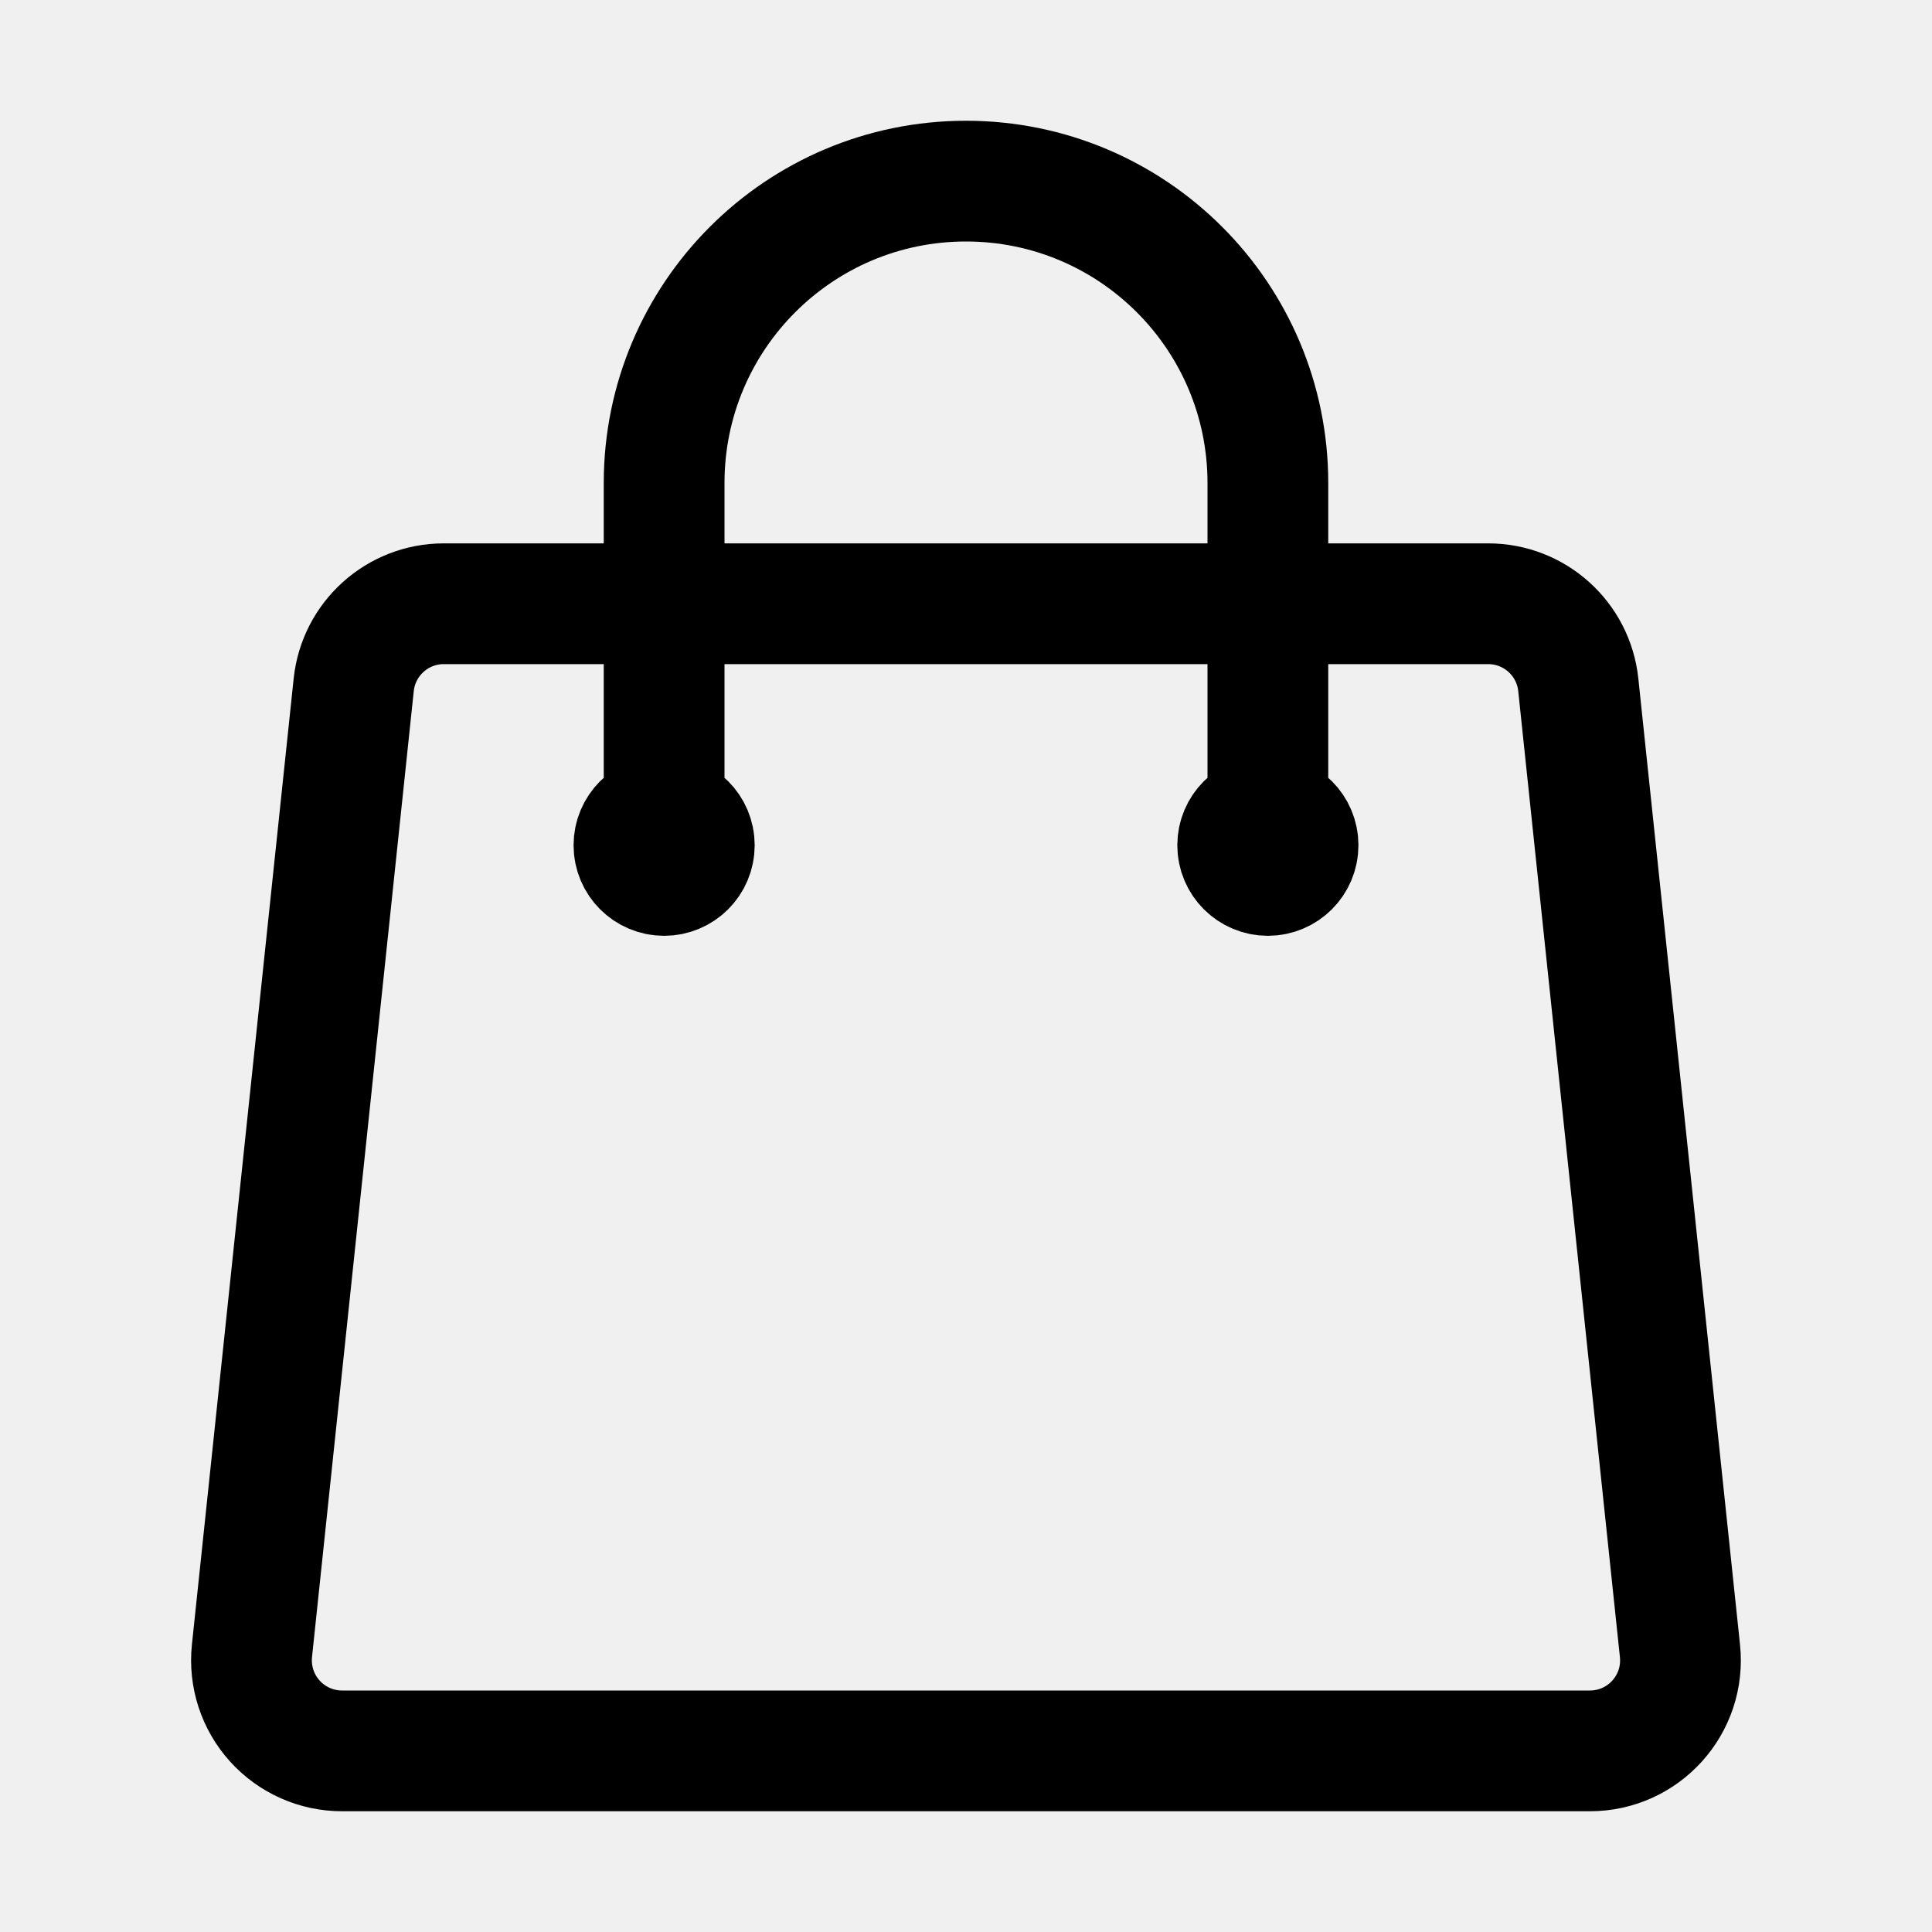
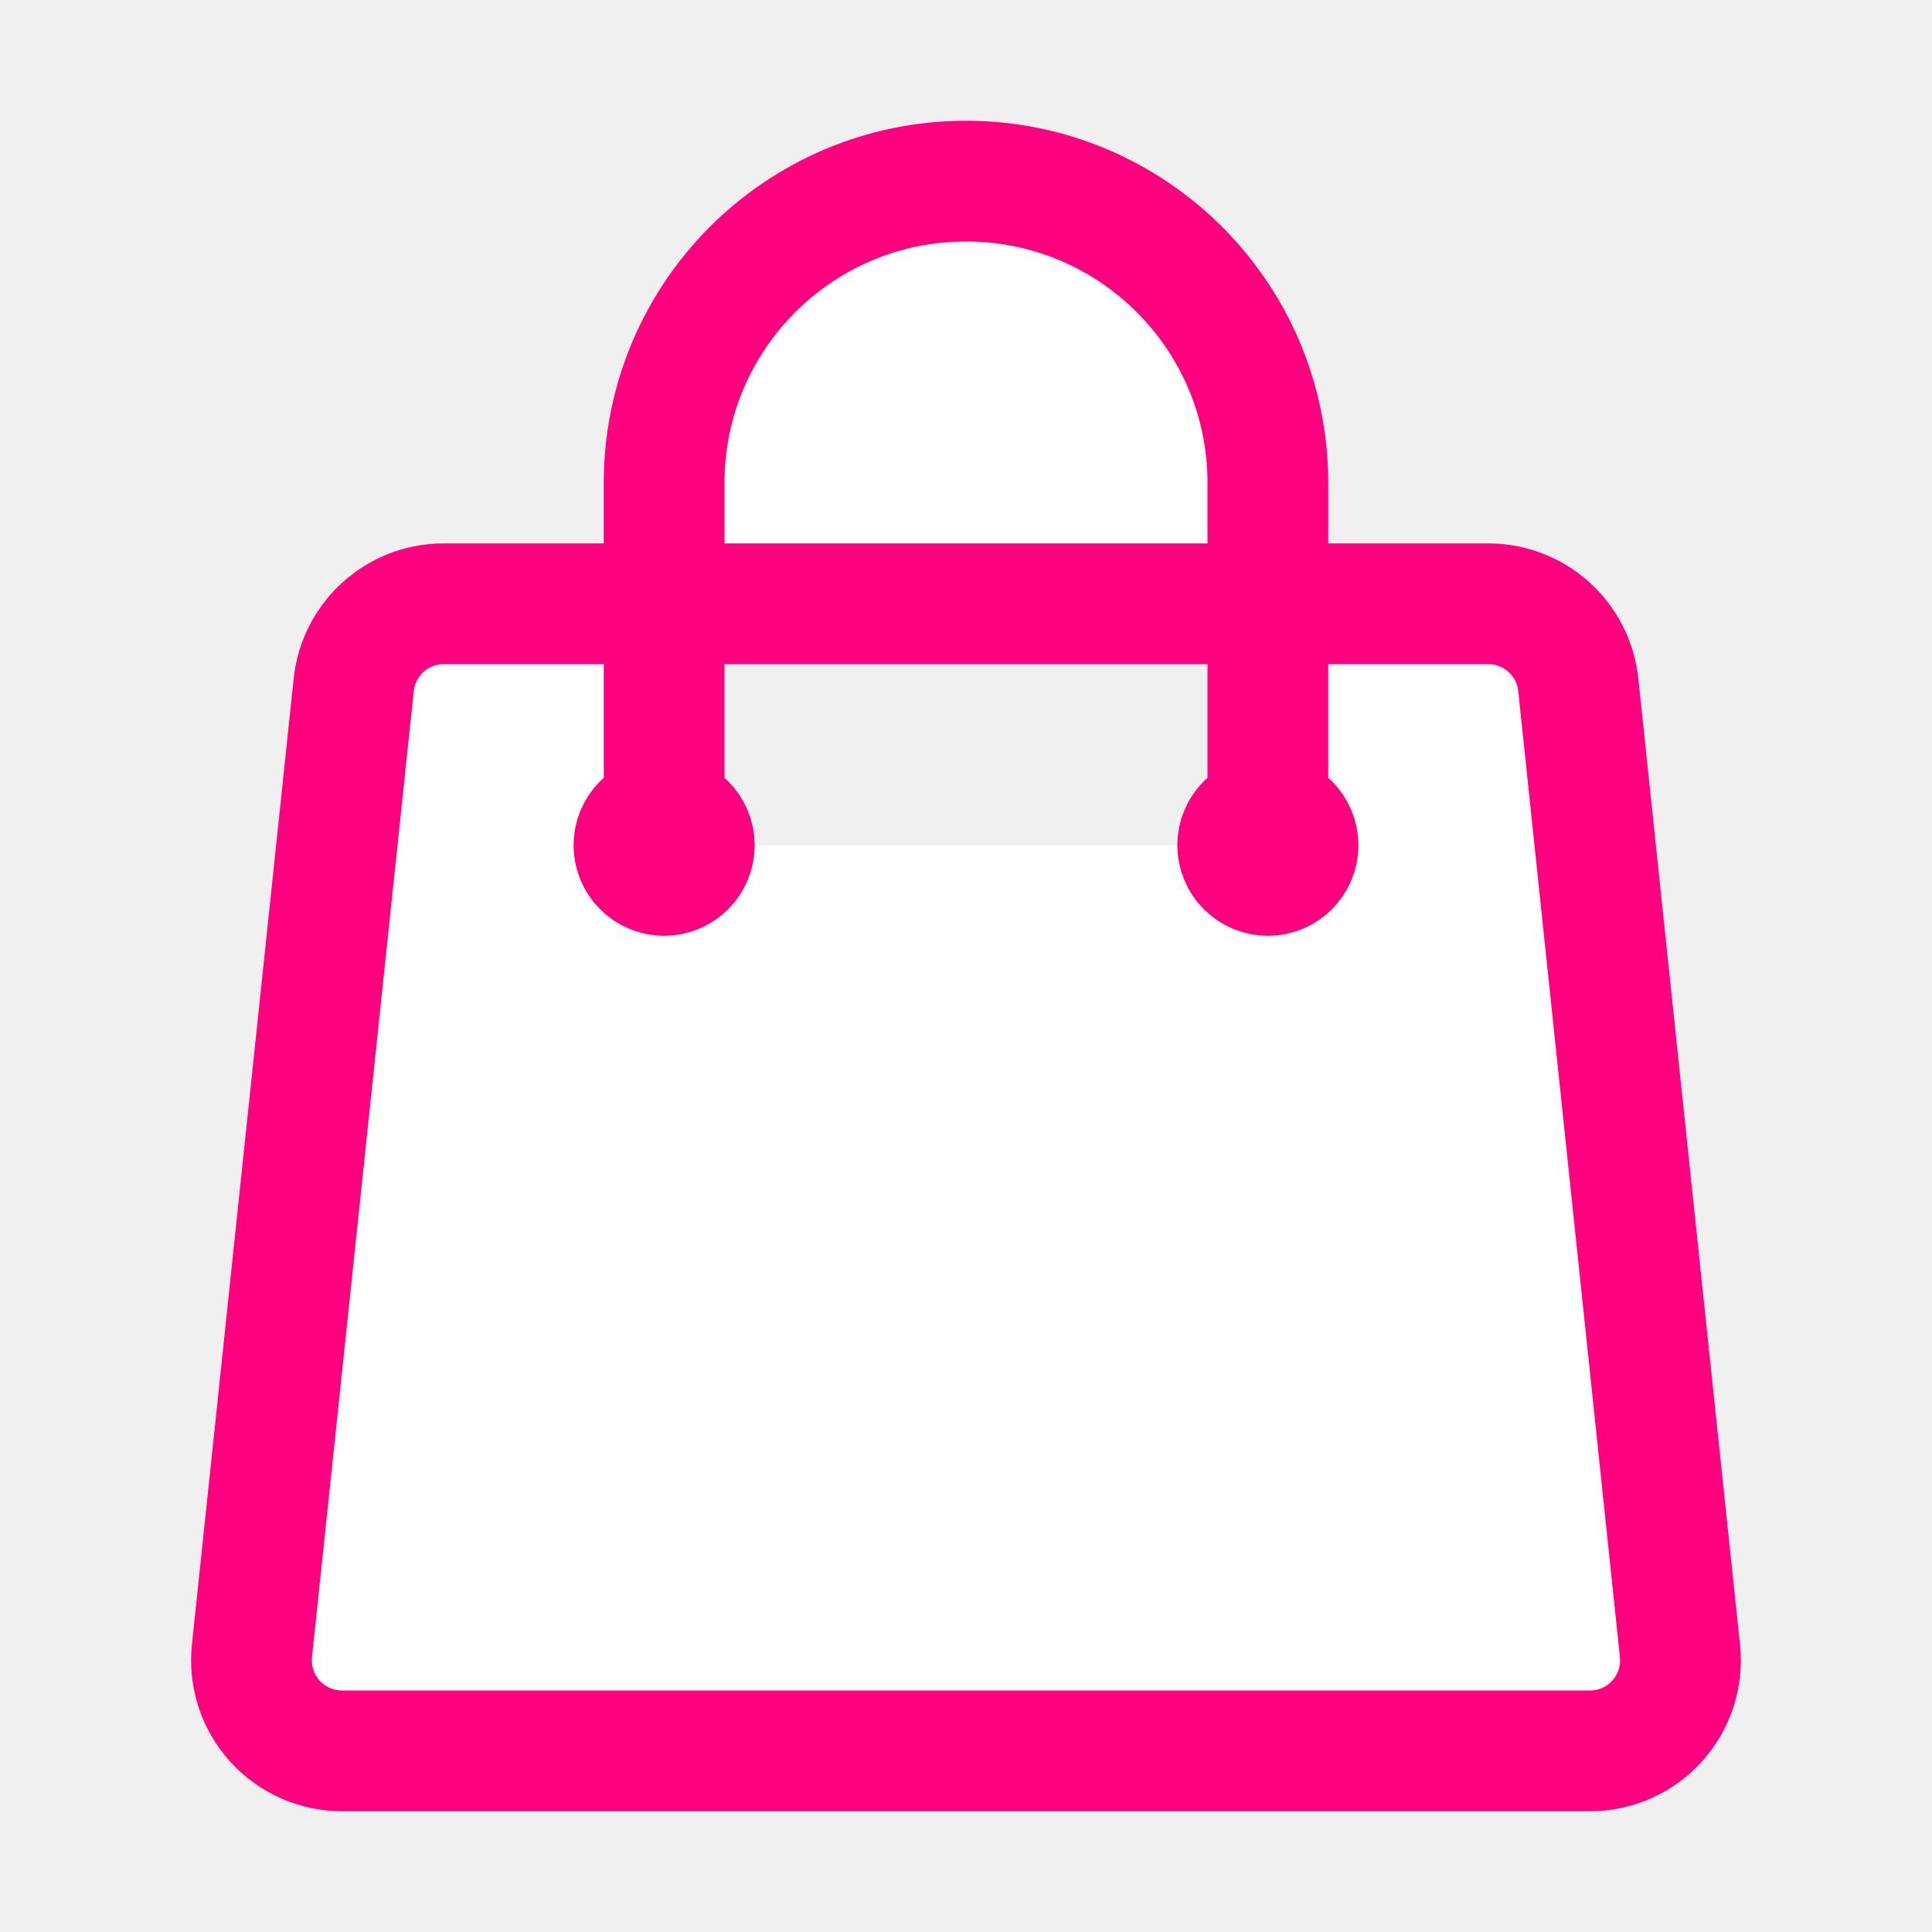
- <svg xmlns="http://www.w3.org/2000/svg" fill="none" viewBox="0 0 24 24" stroke-width="1.5" stroke="currentColor" class="w-6 h-6">
+ <svg xmlns="http://www.w3.org/2000/svg" fill="white" viewBox="0 0 24 24" stroke-width="1.5" stroke="#ff007f" class="w-6 h-6">
  <path stroke-linecap="round" stroke-linejoin="round" d="M15.75 10.5V6a3.75 3.75 0 1 0-7.5 0v4.5m11.356-1.993 1.263 12c.07.665-.45 1.243-1.119 1.243H4.25a1.125 1.125 0 0 1-1.12-1.243l1.264-12A1.125 1.125 0 0 1 5.513 7.5h12.974c.576 0 1.059.435 1.119 1.007ZM8.625 10.5a.375.375 0 1 1-.75 0 .375.375 0 0 1 .75 0Zm7.5 0a.375.375 0 1 1-.75 0 .375.375 0 0 1 .75 0Z" />
</svg>
